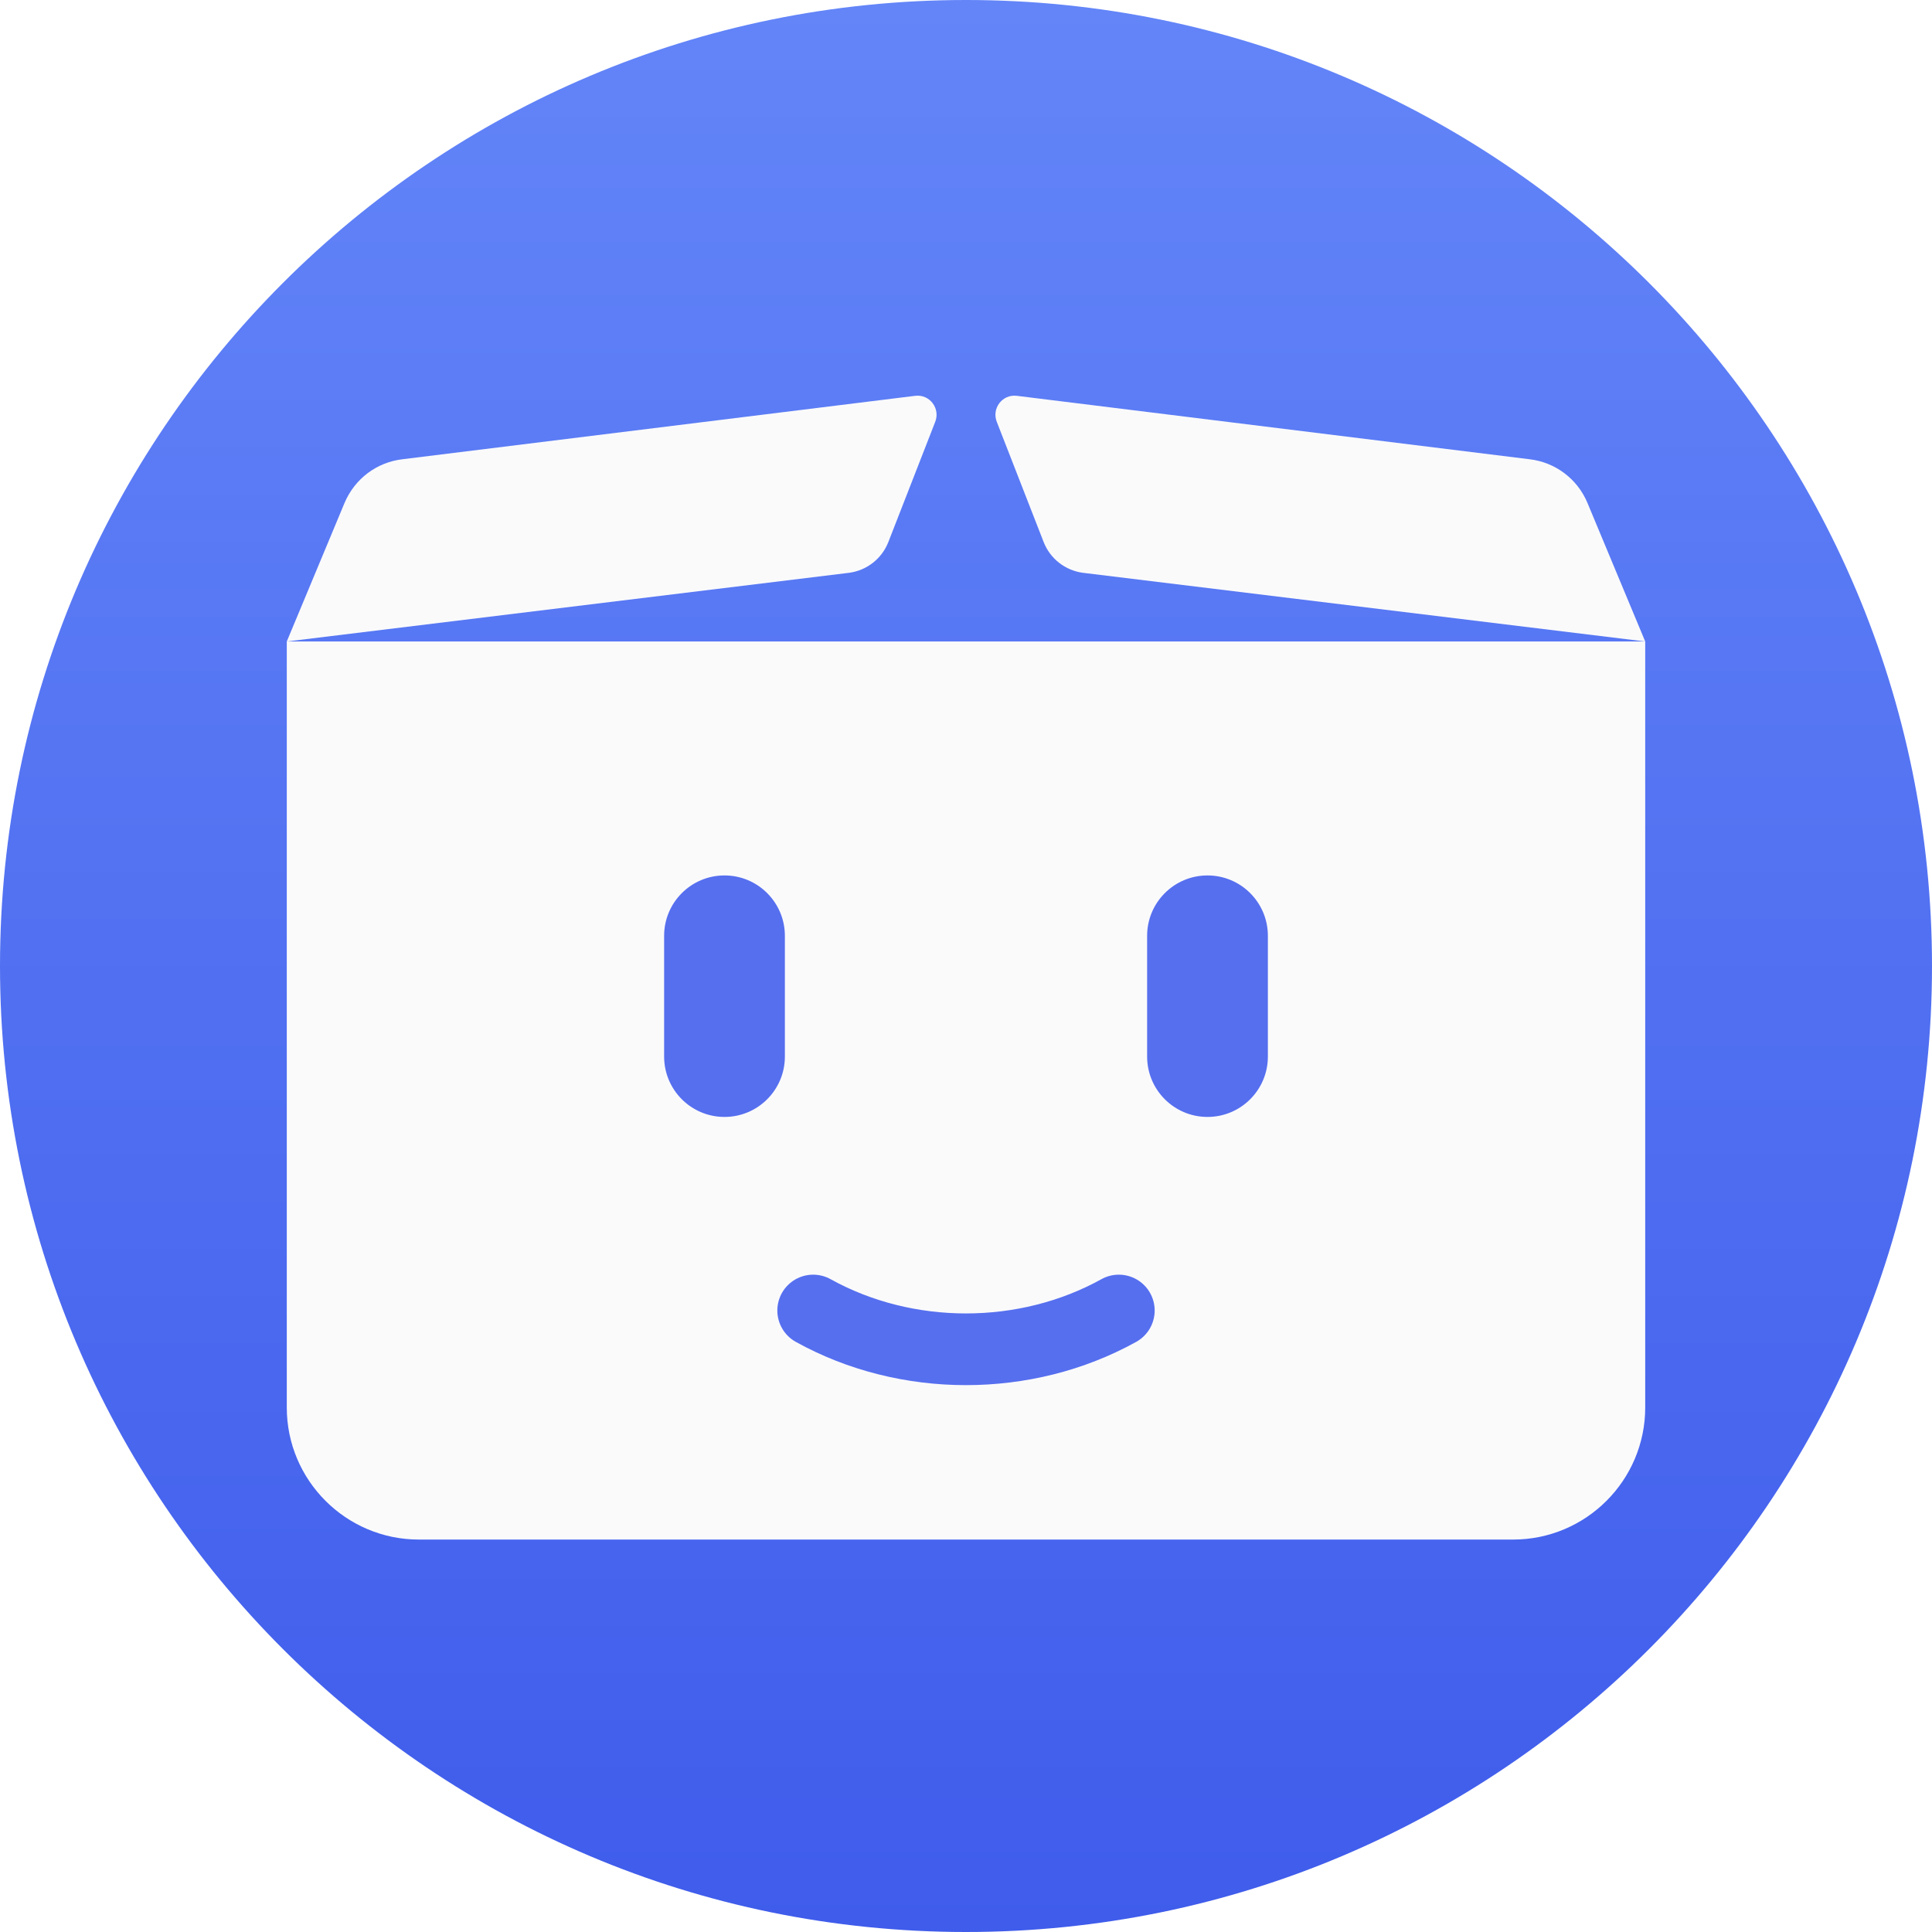
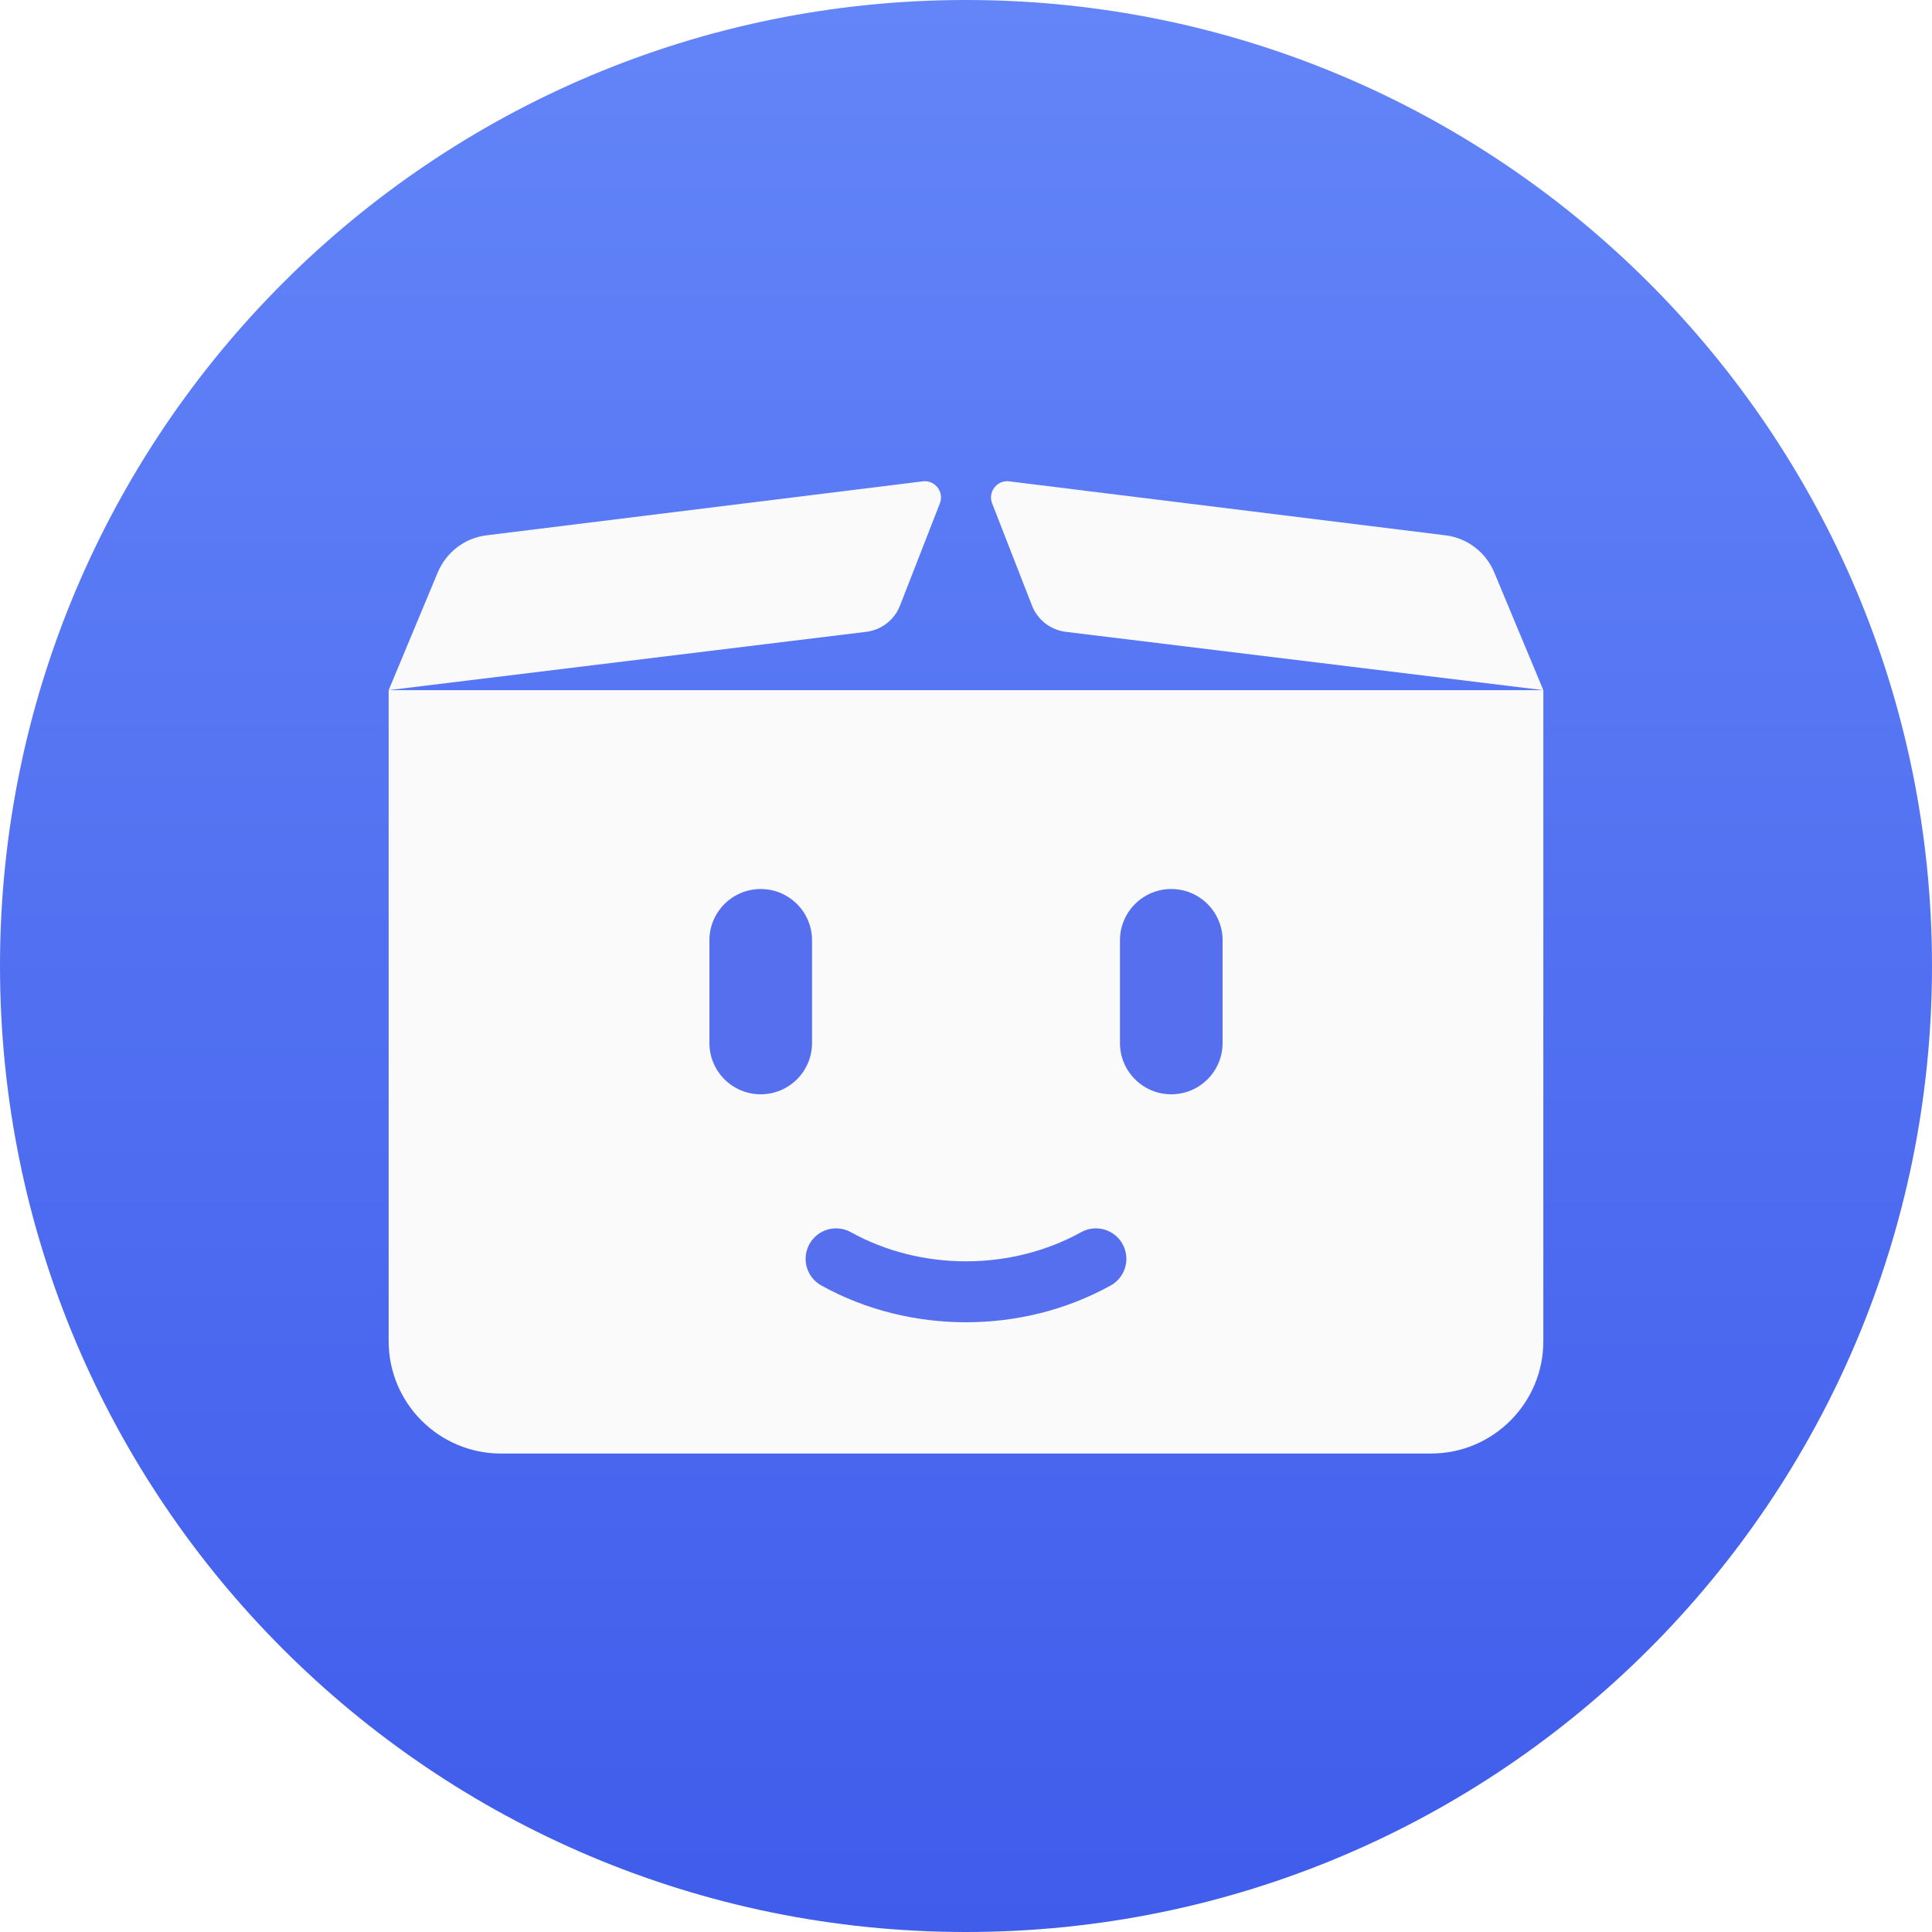
<svg xmlns="http://www.w3.org/2000/svg" viewBox="0 0 128 128" width="128" height="128" role="img" aria-labelledby="title desc">
  <defs>
    <linearGradient id="background" x1="256" y1="0" x2="256" y2="512" gradientUnits="userSpaceOnUse">
      <stop offset="0" stop-color="#6385F8" />
      <stop offset="1" stop-color="#3F5CEB" />
    </linearGradient>
  </defs>
  <g transform="scale(.25)">
    <circle cx="256" cy="256" r="256" fill="url(#background)" />
-     <path fill="#FAFAFB" d="M76 170h360v203c0 19.3-15.7 35-35 35H111c-19.3 0-35-15.7-35-35V170Z" />
-     <path fill="#FAFAFB" d="m76 170 15.3-36.7c2.7-6.4 8.5-10.8 15.4-11.6l135.8-16.8c3.9-.5 6.8 3.4 5.3 7l-12.4 31.8a13 13 0 0 1-10.4 8.1L76 170Z" />
-     <path fill="#FAFAFB" d="m436 170-15.3-36.7a19 19 0 0 0-15.4-11.6l-135.8-16.8c-3.9-.5-6.8 3.4-5.3 7l12.4 31.8a13 13 0 0 0 10.4 8.1L436 170Z" />
-     <rect x="176" y="232" width="32" height="64" rx="16" fill="#566FEF" />
-     <rect x="304" y="232" width="32" height="64" rx="16" fill="#566FEF" />
-     <path d="M215.5 347.3c24.7 13.7 56.3 13.7 81 0" fill="none" stroke="#566FEF" stroke-width="19" stroke-linecap="round" />
+     <g transform="translate(256 256) scale(.85) translate(-256 -256)">
+       <path fill="#FAFAFB" d="M76 170h360v203c0 19.3-15.7 35-35 35H111c-19.3 0-35-15.7-35-35V170Z" />
+       <path fill="#FAFAFB" d="m76 170 15.3-36.7c2.7-6.4 8.5-10.8 15.4-11.6l135.8-16.8c3.9-.5 6.8 3.4 5.3 7l-12.4 31.8a13 13 0 0 1-10.4 8.1L76 170Z" />
+       <path fill="#FAFAFB" d="m436 170-15.3-36.7a19 19 0 0 0-15.4-11.6l-135.8-16.8c-3.9-.5-6.8 3.4-5.3 7l12.4 31.8a13 13 0 0 0 10.4 8.1L436 170Z" />
+       <rect x="176" y="232" width="32" height="64" rx="16" fill="#566FEF" />
+       <rect x="304" y="232" width="32" height="64" rx="16" fill="#566FEF" />
+       <path d="M215.5 347.3c24.7 13.7 56.3 13.7 81 0" fill="none" stroke="#566FEF" stroke-width="19" stroke-linecap="round" />
+     </g>
  </g>
</svg>
